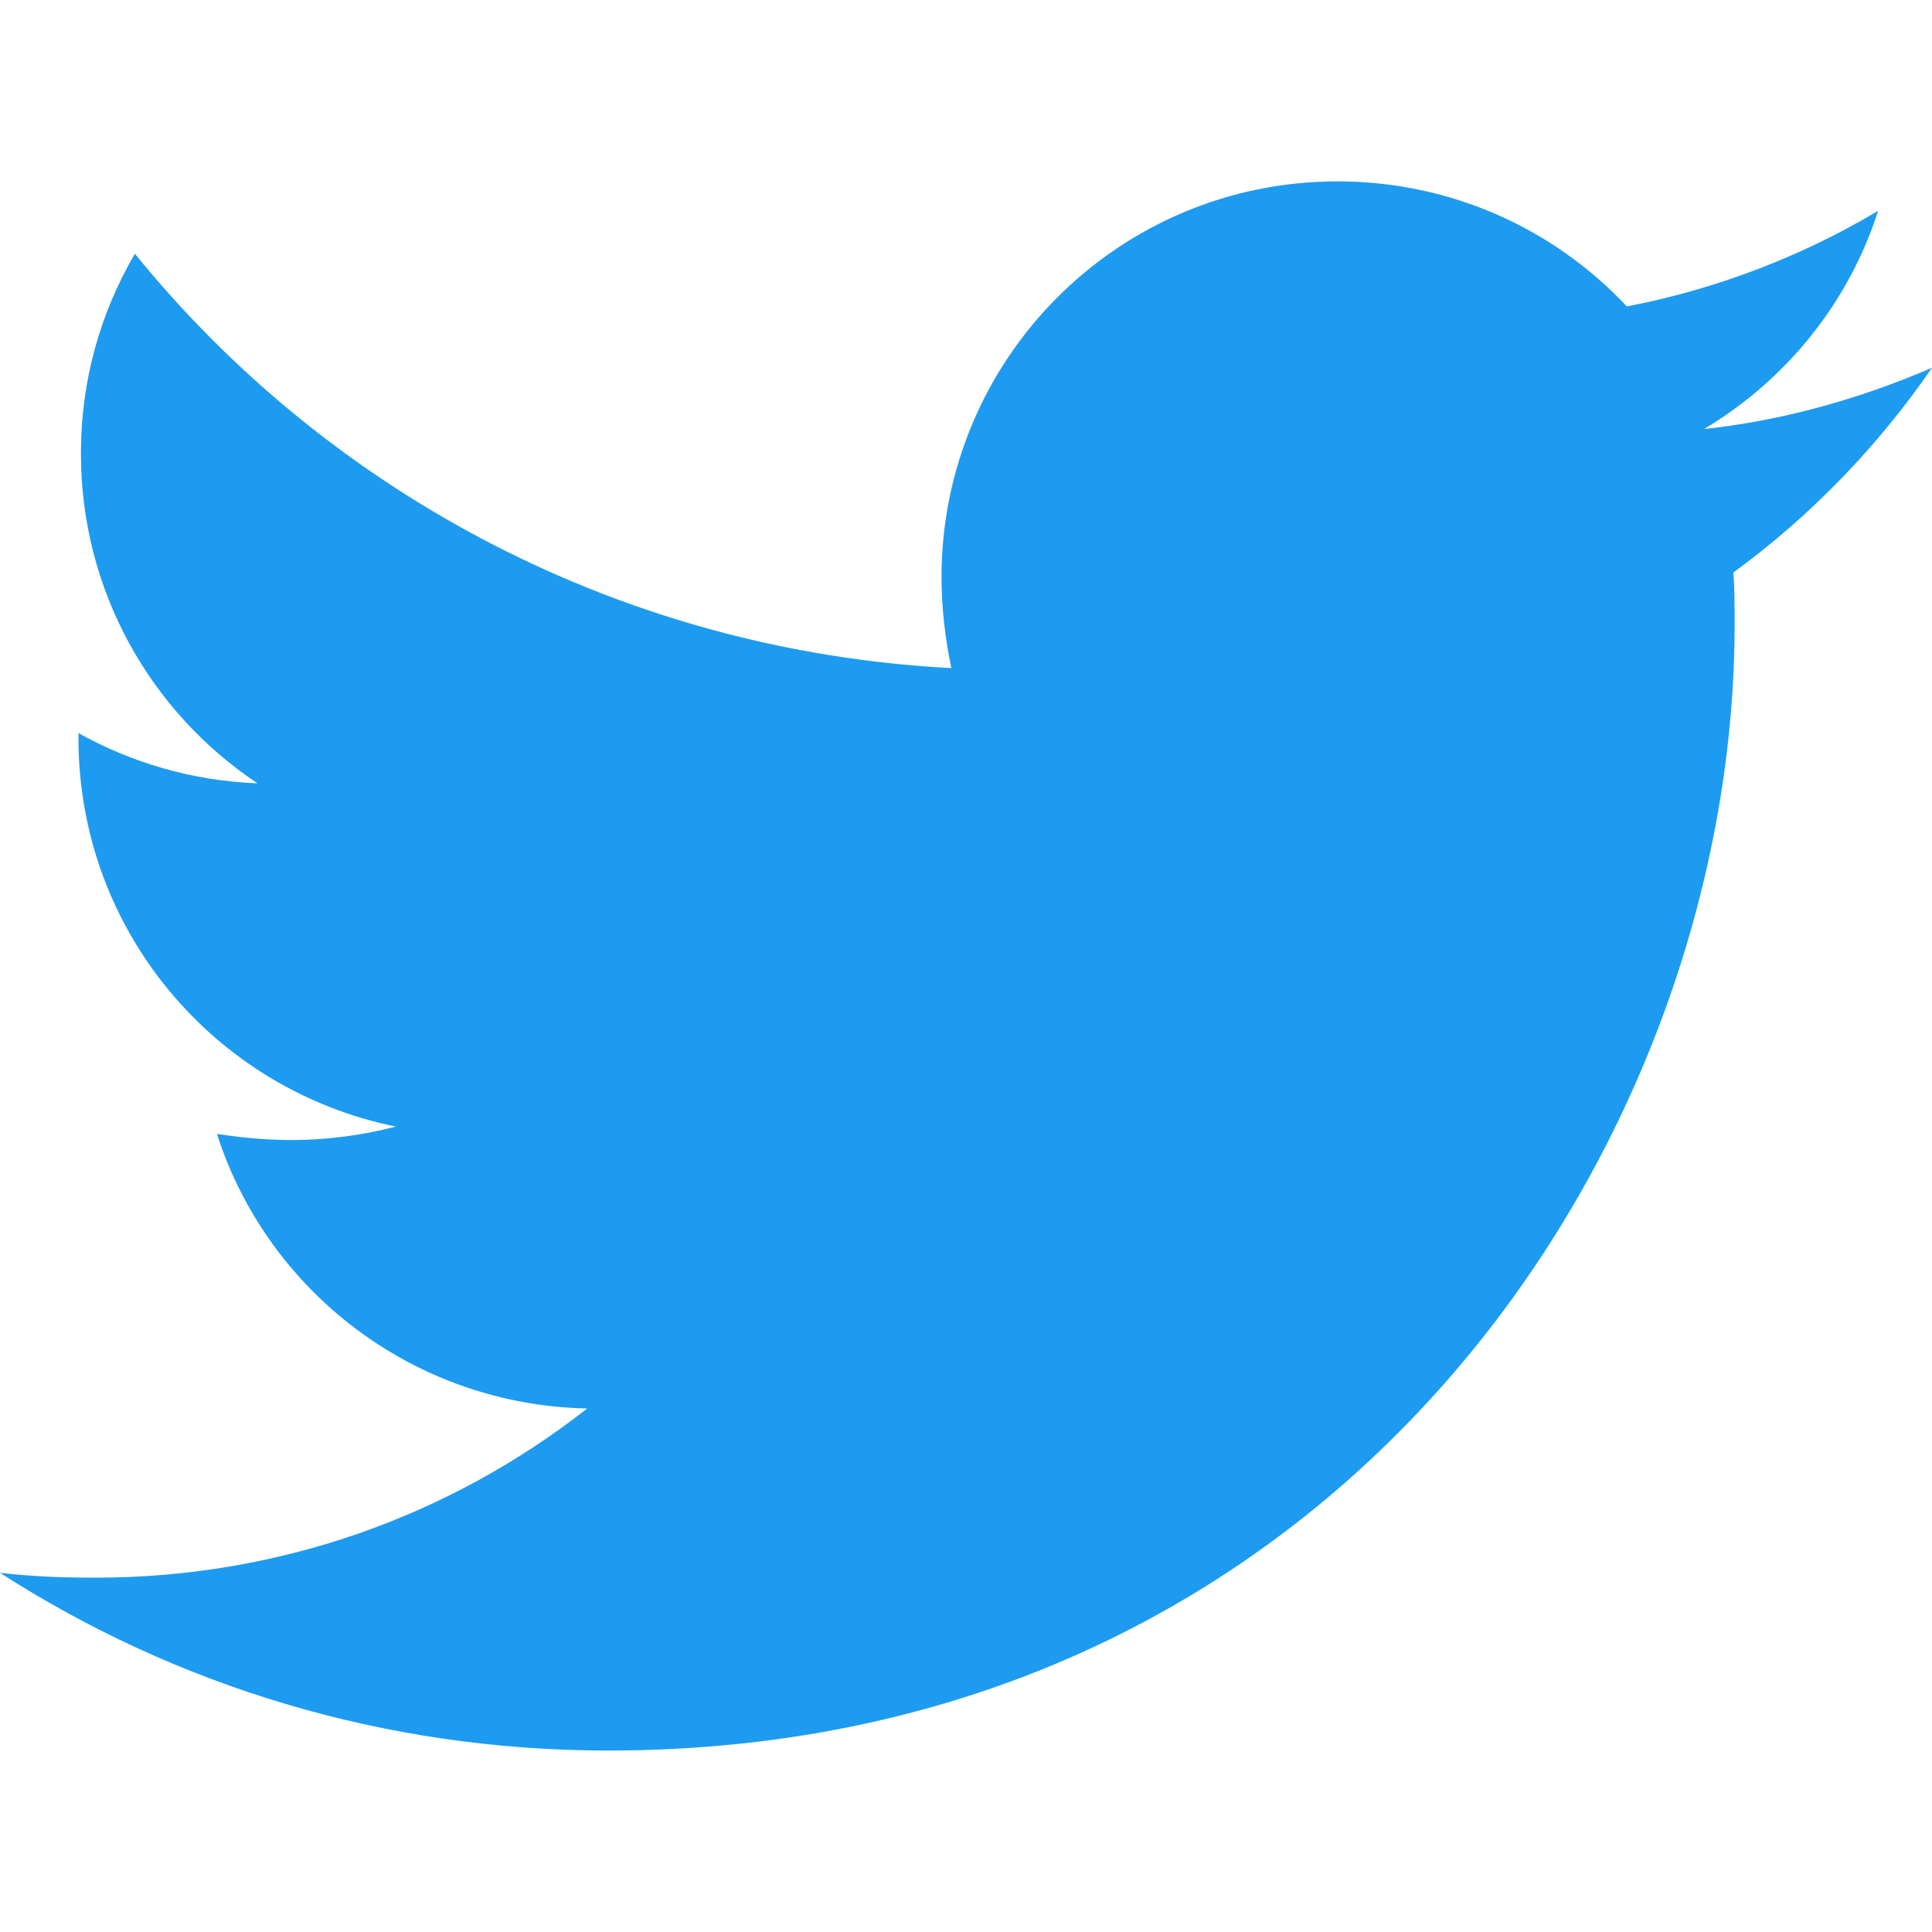
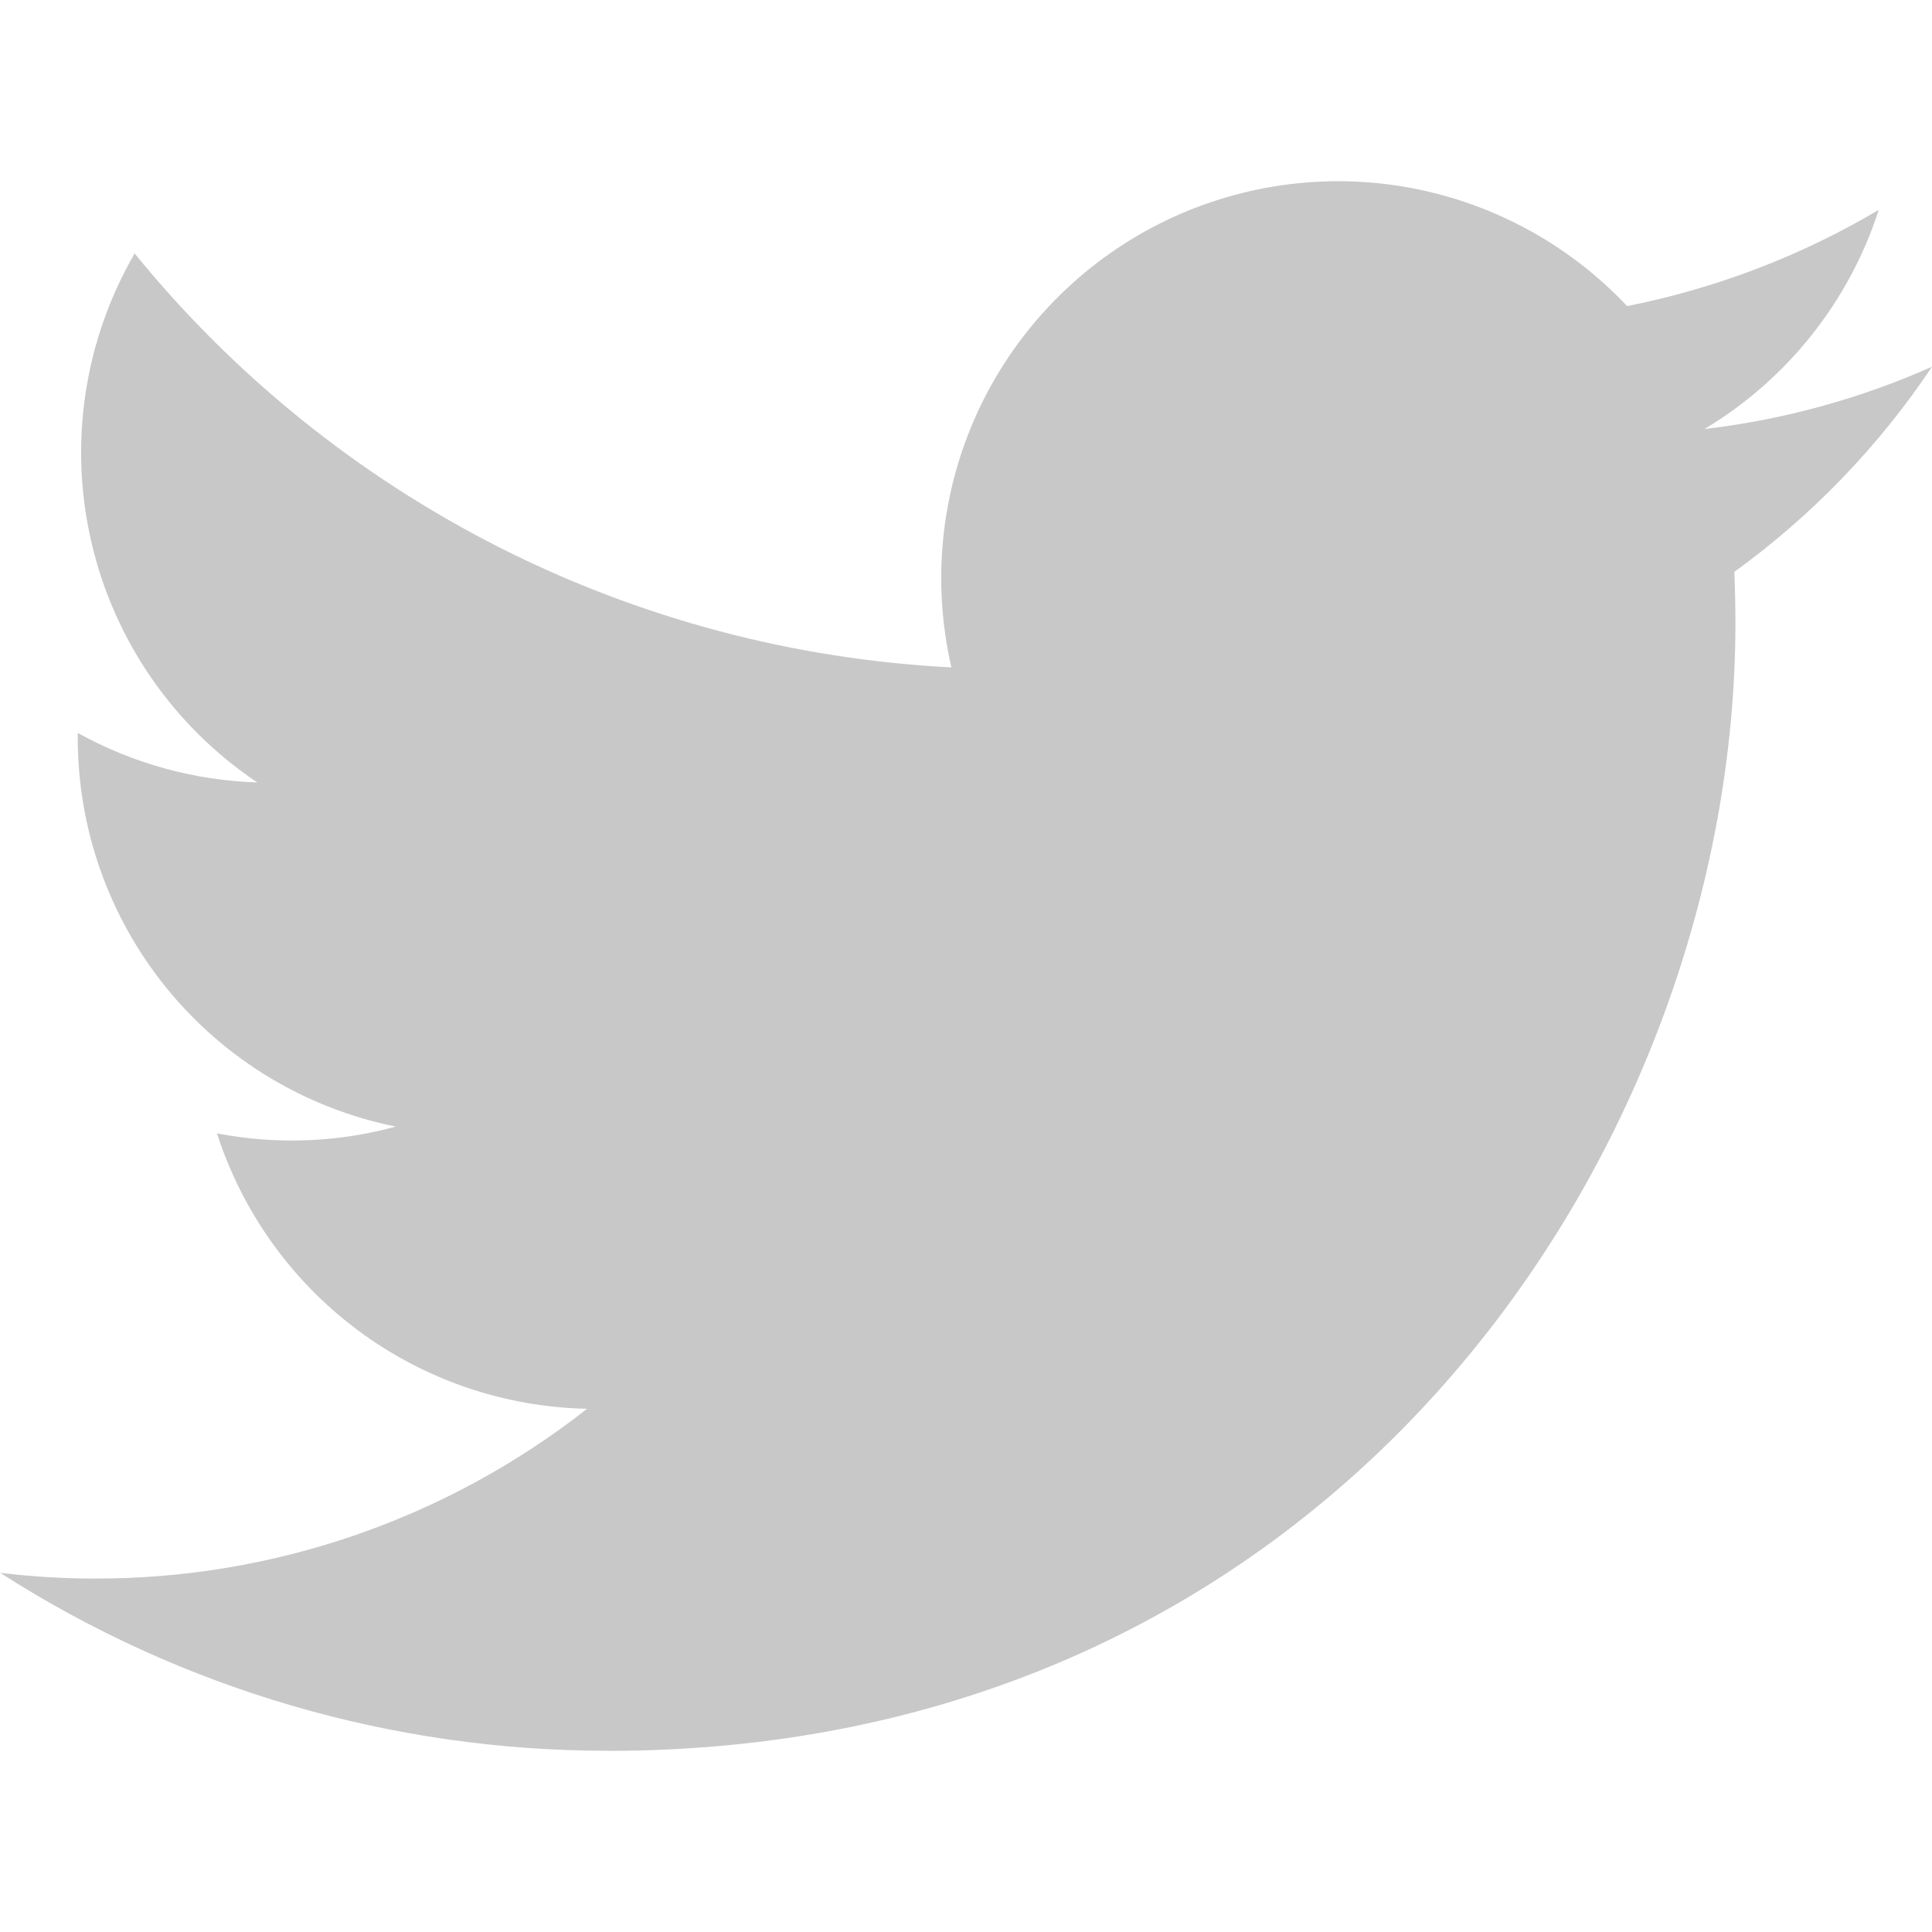
- <svg xmlns="http://www.w3.org/2000/svg" height="25" width="25" id="svg4" version="1.1" viewBox="0 48.082 25 25">
-   <defs id="defs8" />
-   <path style="fill:#1d9bf0;fill-opacity:1;stroke-width:0.049" id="path2" fill="#5997e3ff" d="m 22.43,55.49 c 0.016,0.222 0.016,0.444 0.016,0.666 0,6.773 -5.155,14.578 -14.578,14.578 -2.903,0 -5.6,-0.841 -7.868,-2.3 0.412,0.048 0.809,0.063 1.237,0.063 2.395,0 4.6,-0.809 6.361,-2.189 -2.253,-0.048 -4.14,-1.523 -4.791,-3.553 0.317,0.048 0.635,0.079 0.968,0.079 0.46,0 0.92,-0.063 1.348,-0.174 C 2.776,62.184 1.015,60.122 1.015,57.631 v -0.063 c 0.682,0.381 1.475,0.619 2.316,0.65 -1.38,-0.92 -2.284,-2.49 -2.284,-4.267 0,-0.952 0.254,-1.824 0.698,-2.586 2.522,3.109 6.314,5.14 10.565,5.362 -0.079,-0.381 -0.127,-0.777 -0.127,-1.174 0,-2.824 2.284,-5.124 5.124,-5.124 1.475,0 2.808,0.619 3.744,1.618 1.158,-0.222 2.268,-0.65 3.252,-1.237 -0.381,1.19 -1.19,2.189 -2.253,2.824 C 23.081,53.523 24.08,53.237 25,52.841 c -0.698,1.015 -1.57,1.919 -2.57,2.649 z" />
+ <svg xmlns="http://www.w3.org/2000/svg" width="16" height="16" viewBox="0 0 16 16" fill="none" version="1.1" id="svg1">
+   <defs id="defs1" />
+   <path d="m 5.033,14.5 c 6.036,0 9.339,-5.002 9.339,-9.339 0,-0.141 -0.003,-0.284 -0.009,-0.425 0.642,-0.465 1.197,-1.04 1.637,-1.699 -0.598,0.266 -1.234,0.44 -1.884,0.516 0.685,-0.411 1.198,-1.056 1.443,-1.815 -0.644,0.382 -1.349,0.651 -2.084,0.797 -0.495,-0.526 -1.15,-0.874 -1.862,-0.991 -0.713,-0.117 -1.444,0.005 -2.081,0.345 -0.637,0.341 -1.144,0.882 -1.443,1.539 -0.299,0.658 -0.372,1.396 -0.21,2.099 C 6.575,5.461 5.299,5.122 4.133,4.532 2.968,3.941 1.94,3.113 1.115,2.099 0.696,2.822 0.568,3.677 0.757,4.49 0.945,5.304 1.437,6.015 2.131,6.48 1.61,6.463 1.1,6.323 0.644,6.07 v 0.041 c -4.672e-4,0.758 0.262,1.493 0.742,2.08 0.48,0.587 1.149,0.989 1.892,1.139 -0.483,0.132 -0.99,0.151 -1.481,0.056 0.21,0.652 0.618,1.222 1.167,1.631 0.549,0.409 1.213,0.636 1.898,0.65 -1.163,0.913 -2.599,1.409 -4.077,1.406 -0.262,-4e-4 -0.524,-0.016 -0.784,-0.048 1.502,0.964 3.249,1.475 5.033,1.474 z" fill="#c8c8c8" id="path1" style="stroke-width:0.8" />
</svg>
